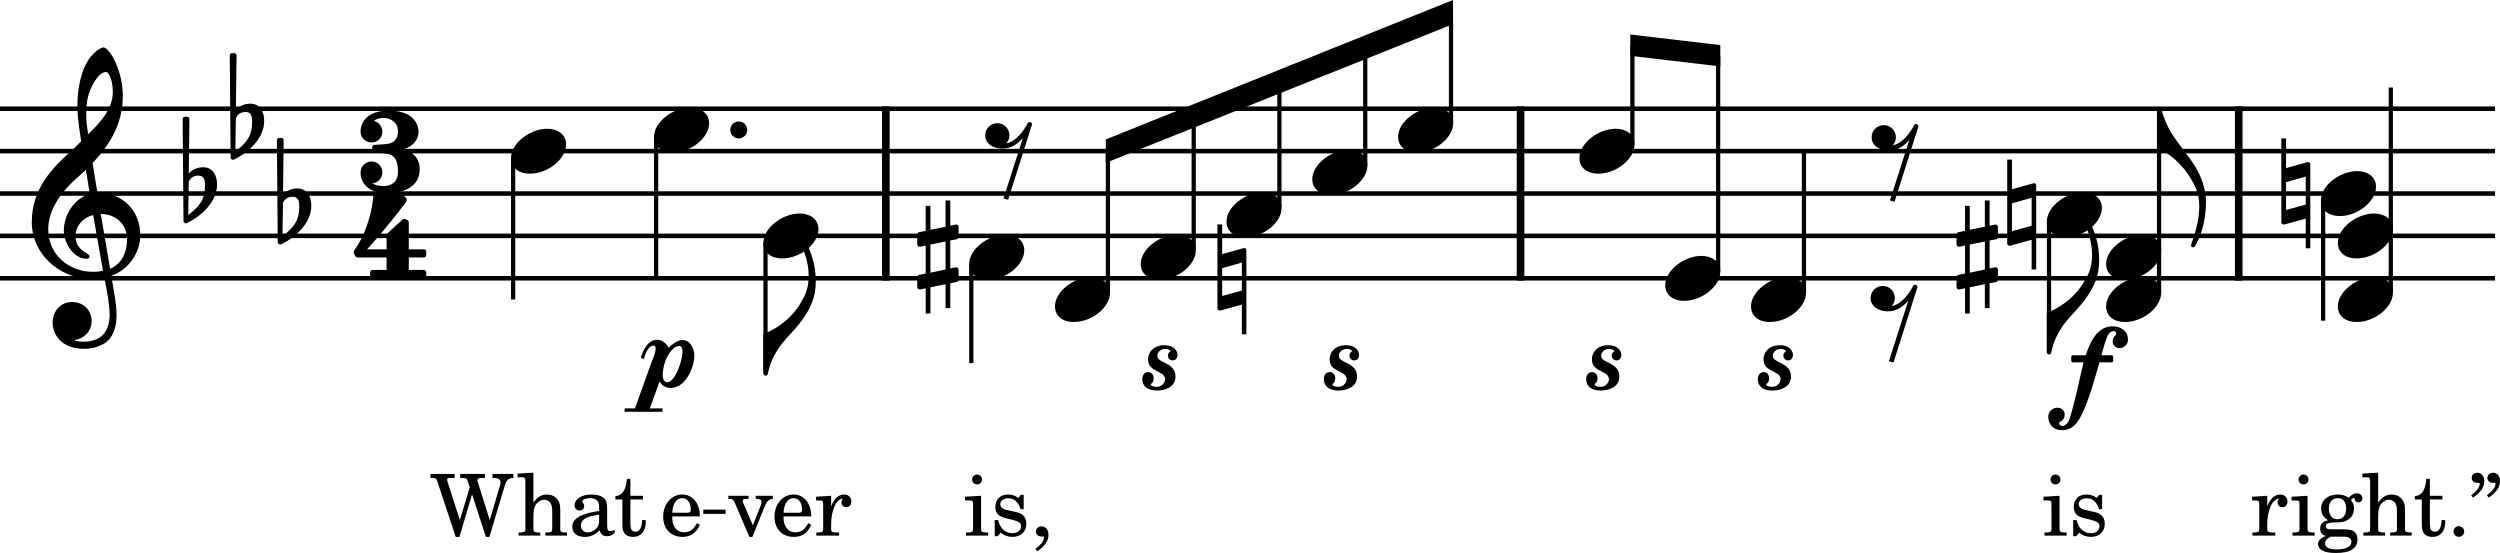
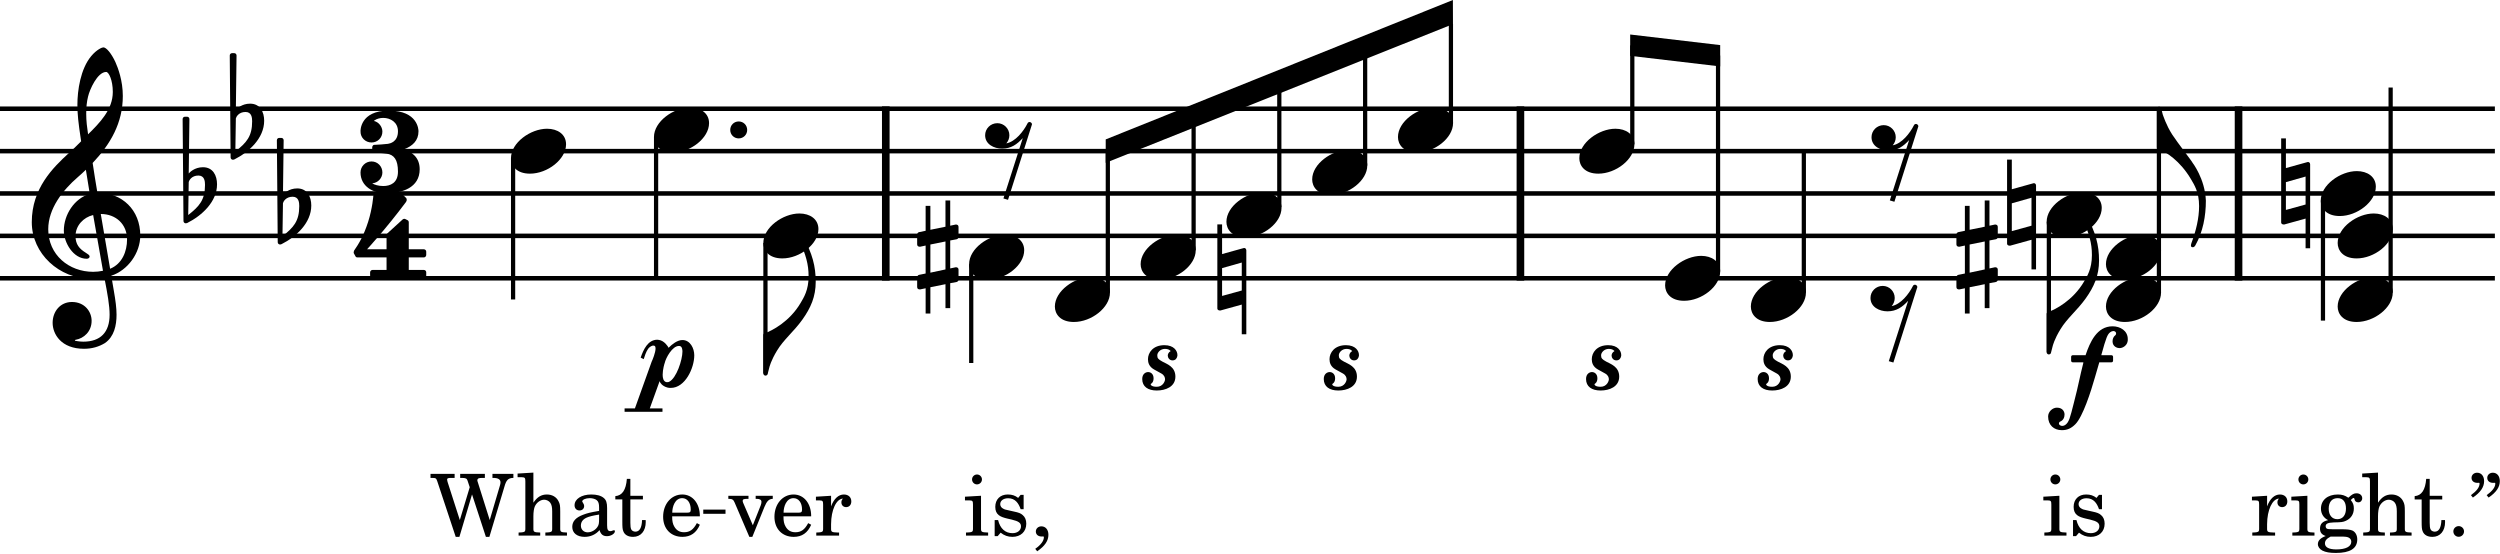
- <svg xmlns="http://www.w3.org/2000/svg" version="1.2" viewBox="0 0 1462.9 323.58">
+ <svg xmlns="http://www.w3.org/2000/svg" version="1.2" viewBox="0 0 1463 324">
  <g fill="none" stroke="#000" stroke-linejoin="bevel">
    <g stroke-width="2.65">
      <path class="StaffLines" d="m3.7906e-4 63.634h1460" />
      <path class="StaffLines" d="m3.7906e-4 88.434h1460" />
      <path class="StaffLines" d="m3.7906e-4 113.23h1460" />
      <path class="StaffLines" d="m3.7906e-4 138.03h1460" />
      <path class="StaffLines" d="m3.7906e-4 162.83h1460" />
    </g>
    <g stroke-width="4.46">
      <path class="BarLine" d="m889.75 62.27v101.93" />
      <path class="BarLine" d="m1310 62.27v101.93" />
      <path class="BarLine" d="m518.36 62.27v101.93" />
    </g>
  </g>
  <g stroke-width=".992">
    <path class="Accidental" d="m1168 140.02c0.605-0.093 1.101-0.791 1.101-1.395v-5.843c0-0.992-0.698-1.395-1.597-1.395l-3.271 0.697v-14.787h-2.775v15.376l-8.835 1.798v-13.996h-2.775v14.585l-3.875 0.791c-0.589 0.108-1.085 0.79-1.085 1.395v5.75c0 1.085 0.79 1.395 1.69 1.395l3.271-0.698v16.368l-3.875 0.79c-0.589 0.093-1.085 0.791-1.085 1.395v5.75c0 1.085 0.79 1.38 1.69 1.38l3.271-0.682v14.771h2.775v-15.376l8.835-1.782v13.997h2.775v-14.585l3.767-0.698c0.605-0.108 1.101-0.79 1.101-1.395v-5.843c0-0.992-0.698-1.395-1.597-1.395l-3.271 0.698v-16.368l3.767-0.698m-15.376 3.069 8.835-1.782v16.368l-8.835 1.891v-16.477" />
    <path class="Accidental" d="m728.85 145.41c-0.186-0.201-0.496-0.295-0.884-0.295l-0.201 0.093h-0.093l-12.509 3.472v-17.36h-2.775v49.104c0 1.085 0.899 1.286 1.782 1.286l12.509-3.472v17.36h2.666v-49.104c0-0.388-0.186-0.884-0.496-1.085m-13.687 27.776v-16.275l11.517-3.271v16.368l-11.517 3.178" />
    <path class="Accidental" d="m1191 107.48c-0.186-0.201-0.496-0.295-0.884-0.295l-0.202 0.093h-0.093l-12.509 3.472v-17.36h-2.775v49.104c0 1.085 0.899 1.286 1.782 1.286l12.509-3.472v17.36h2.666v-49.104c0-0.388-0.186-0.884-0.496-1.085m-13.687 27.776v-16.275l11.517-3.271v16.368l-11.517 3.178" />
    <path class="Accidental" d="m559.83 140.02c0.605-0.093 1.101-0.791 1.101-1.395v-5.843c0-0.992-0.698-1.395-1.597-1.395l-3.271 0.697v-14.787h-2.775v15.376l-8.835 1.798v-13.996h-2.775v14.585l-3.875 0.791c-0.589 0.108-1.085 0.79-1.085 1.395v5.75c0 1.085 0.79 1.395 1.69 1.395l3.271-0.698v16.368l-3.875 0.79c-0.589 0.093-1.085 0.791-1.085 1.395v5.75c0 1.085 0.79 1.38 1.69 1.38l3.271-0.682v14.771h2.775v-15.376l8.835-1.782v13.997h2.775v-14.585l3.767-0.698c0.605-0.108 1.101-0.79 1.101-1.395v-5.843c0-0.992-0.698-1.395-1.597-1.395l-3.271 0.698v-16.368l3.767-0.698m-15.376 3.069 8.835-1.782v16.368l-8.835 1.891v-16.477" />
    <path class="Accidental" d="m1351.4 95.083c-0.186-0.201-0.496-0.295-0.884-0.295l-0.202 0.093h-0.093l-12.509 3.472v-17.36h-2.775v49.104c0 1.085 0.899 1.286 1.782 1.286l12.509-3.472v17.36h2.666v-49.104c0-0.388-0.186-0.884-0.496-1.085m-13.687 27.776v-16.275l11.517-3.271v16.368l-11.517 3.178" />
  </g>
  <g fill="none" stroke="#000" stroke-linejoin="bevel" stroke-width="2.48">
    <path class="Stem" d="m1055.6 171.27v-82.832" />
    <path class="Stem" d="m300.26 92.6v82.634" />
    <path class="Stem" d="m849.08 72.066v-58.033" />
    <path class="Stem" d="m955.22 84.466v-57.887" />
    <path class="Stem" d="m798.88 96.866v-67.964" />
    <path class="Stem" d="m698.5 146.47v-82.249" />
    <path class="Stem" d="m1005.4 158.87v-126.38" />
    <path class="Stem" d="m648.3 171.27v-83.416" />
    <path class="Stem" d="m383.94 80.2v82.634" />
    <path class="Stem" d="m1263.4 171.27v-107.43" />
    <path class="Stem" d="m1399 171.27v-120.03" />
    <path class="Stem" d="m447.94 142.2v76.335" />
    <path class="Stem" d="m568.36 154.6v57.834" />
    <path class="Stem" d="m1359.4 117.4v70.234" />
    <path class="Stem" d="m1199 129.8v76.335" />
  </g>
  <g stroke-width=".992">
    <path class="Hook" d="m1262.2 86.155c0 0.295 0.093 0.884 0.79 1.085 4.263 1.395 12.803 6.758 19.251 17.763 1.782 3.069 4.666 7.347 4.666 15.578 0 7.146-1.798 14.477-4.464 21.622-0.202 0.605-0.31 1.101-0.31 1.488 0 0.698 0.403 0.992 1.1 0.992 0.589 0 1.085-0.387 1.488-1.085 4.464-7.936 6.154-17.174 6.154-26.195-0.496-12.803-7.843-22.227-7.843-22.227 0.294 0-9.13-12.199-11.811-16.368-3.658-5.657-5.348-11.3-5.549-11.703-0.093-0.294-0.992-3.875-0.992-3.875-0.093-0.388-0.589-0.791-1.194-0.791-0.698 0-1.286 0.605-1.286 1.286v22.428" />
    <path class="Hook" d="m446.7 218.54c0 0.682 0.589 1.286 1.286 1.286 0.496 0 1.101-0.403 1.194-0.791 0-0.108 0.899-3.58 0.992-3.875 0.093-0.403 0.992-4.17 4.557-10.013 3.875-6.448 9.827-11.113 14.787-18.058 4.96-6.944 7.843-13.501 7.843-22.227 0-9.021-1.984-16.57-7.347-26.195-0.295-0.697-0.899-1.085-1.488-1.085-0.201 0-0.403 0-0.496 0.093-0.496 0.201-0.697 0.605-0.697 1.194 0 0.295 0.109 0.698 0.295 1.194 3.968 9.222 5.564 14.477 5.564 21.622 0 8.23-2.883 12.509-4.665 15.578-6.448 11.005-16.864 16.368-21.034 17.763-0.698 0.201-0.79 0.791-0.79 1.085v22.428" />
    <path class="Hook" d="m1197.7 206.14c0 0.682 0.589 1.286 1.286 1.286 0.496 0 1.101-0.403 1.194-0.791 0-0.108 0.899-3.58 0.992-3.875 0.093-0.403 0.992-4.17 4.557-10.013 3.875-6.448 9.827-11.113 14.787-18.058 4.96-6.944 7.843-13.501 7.843-22.227 0-9.021-1.984-16.57-7.347-26.195-0.294-0.697-0.899-1.085-1.488-1.085-0.202 0-0.403 0-0.496 0.093-0.496 0.201-0.698 0.605-0.698 1.194 0 0.295 0.109 0.698 0.295 1.194 3.968 9.222 5.564 14.477 5.564 21.622 0 8.23-2.883 12.509-4.665 15.578-6.448 11.005-16.864 16.368-21.034 17.763-0.698 0.201-0.79 0.791-0.79 1.085v22.428" />
    <path class="Note" d="m1024.6 179.4c0 4.263 3.069 9.021 11.114 9.021 10.308 0 21.126-8.432 21.126-17.159 0-5.859-4.96-9.13-11.114-9.13-9.625 0-21.126 8.137-21.126 17.267" />
    <path class="Note" d="m1232.4 179.4c0 4.263 3.069 9.021 11.114 9.021 10.308 0 21.126-8.432 21.126-17.159 0-5.859-4.96-9.13-11.114-9.13-9.625 0-21.126 8.137-21.126 17.267" />
    <path class="Note" d="m974.42 167c0 4.263 3.069 9.021 11.113 9.021 10.308 0 21.127-8.432 21.127-17.159 0-5.859-4.96-9.13-11.113-9.13-9.626 0-21.127 8.137-21.127 17.267" />
    <path class="Note" d="m1232.4 154.6c0 4.263 3.069 9.021 11.114 9.021 10.308 0 21.126-8.432 21.126-17.159 0-5.859-4.96-9.13-11.114-9.13-9.625 0-21.126 8.137-21.126 17.267" />
    <path class="Note" d="m924.22 92.603c0 4.263 3.069 9.021 11.113 9.021 10.308 0 21.127-8.432 21.127-17.159 0-5.859-4.96-9.13-11.113-9.13-9.626 0-21.127 8.137-21.127 17.267" />
    <path class="Note" d="m299.02 92.603c0 4.263 3.069 9.021 11.113 9.021 10.308 0 21.127-8.432 21.127-17.159 0-5.859-4.96-9.13-11.113-9.13-9.626 0-21.127 8.137-21.127 17.267" />
    <path class="Note" d="m818.09 80.203c0 4.263 3.069 9.021 11.113 9.021 10.308 0 21.127-8.432 21.127-17.159 0-5.859-4.96-9.13-11.113-9.13-9.626 0-21.127 8.137-21.127 17.267" />
    <path class="Note" d="m767.89 105c0 4.263 3.069 9.021 11.113 9.021 10.308 0 21.127-8.432 21.127-17.159 0-5.859-4.96-9.13-11.113-9.13-9.626 0-21.127 8.137-21.127 17.267" />
    <path class="Note" d="m717.7 129.8c0 4.263 3.069 9.021 11.113 9.021 10.308 0 21.127-8.432 21.127-17.159 0-5.859-4.96-9.13-11.113-9.13-9.626 0-21.127 8.137-21.127 17.267" />
    <path class="Note" d="m667.5 154.6c0 4.263 3.069 9.021 11.113 9.021 10.308 0 21.127-8.432 21.127-17.159 0-5.859-4.96-9.13-11.113-9.13-9.626 0-21.127 8.137-21.127 17.267" />
    <path class="Note" d="m617.31 179.4c0 4.263 3.069 9.021 11.113 9.021 10.308 0 21.127-8.432 21.127-17.159 0-5.859-4.96-9.13-11.113-9.13-9.626 0-21.127 8.137-21.127 17.267" />
    <path class="Note" d="m382.7 80.203c0 4.263 3.069 9.021 11.113 9.021 10.308 0 21.127-8.432 21.127-17.159 0-5.859-4.96-9.13-11.113-9.13-9.626 0-21.127 8.137-21.127 17.267" />
    <path class="Note" d="m1368 142.2c0 4.263 3.069 9.021 11.114 9.021 10.308 0 21.126-8.432 21.126-17.159 0-5.859-4.96-9.13-11.114-9.13-9.625 0-21.126 8.137-21.126 17.267" />
    <path class="Note" d="m1368 179.4c0 4.263 3.069 9.021 11.114 9.021 10.308 0 21.126-8.432 21.126-17.159 0-5.859-4.96-9.13-11.114-9.13-9.625 0-21.126 8.137-21.126 17.267" />
    <path class="Note" d="m446.7 142.2c0 4.263 3.069 9.021 11.113 9.021 10.308 0 21.127-8.432 21.127-17.159 0-5.859-4.96-9.13-11.113-9.13-9.626 0-21.127 8.137-21.127 17.267" />
    <path class="Note" d="m1358.1 117.4c0 4.263 3.069 9.021 11.114 9.021 10.308 0 21.126-8.432 21.126-17.159 0-5.859-4.96-9.13-11.114-9.13-9.625 0-21.126 8.137-21.126 17.267" />
    <path class="Note" d="m1197.7 129.8c0 4.263 3.069 9.021 11.114 9.021 10.308 0 21.126-8.432 21.126-17.159 0-5.859-4.96-9.13-11.114-9.13-9.625 0-21.126 8.137-21.126 17.267" />
    <path class="Note" d="m567.12 154.6c0 4.263 3.069 9.021 11.113 9.021 10.308 0 21.127-8.432 21.127-17.159 0-5.859-4.96-9.13-11.113-9.13-9.626 0-21.127 8.137-21.127 17.267" />
    <path class="Clef" d="m30.799 188.92c0 6.556 4.96 15.19 18.352 15.19 4.665 0 8.742-1.194 12.307-3.379 5.363-3.766 6.742-10.323 6.742-16.569 0-3.86-0.589-8.323-1.581-13.981-0.295-1.984-0.899-4.96-1.488-8.835 9.718-3.178 16.957-13.299 16.957-23.514 0-14.973-10.617-25.095-25.095-25.095-0.992-5.952-1.984-11.811-2.774-17.36 10.416-11.021 17.654-23.421 17.654-39.184 0-9.037-2.774-16.368-4.371-19.948-2.372-5.053-5.255-8.525-7.037-8.525-0.697 0-3.766 1.193-7.037 5.053-6.355 7.548-8.137 20.243-8.137 28.566 0 5.363 0.496 10.23 2.186 21.343-0.109 0.093-5.27 5.348-7.347 7.037-9.036 8.339-21.529 20.429-21.529 40.285 0 18.538 16.167 33.124 34.627 33.124 2.868 0 5.549-0.295 7.827-0.697 1.891 9.532 3.084 16.476 3.084 21.731 0 10.323-5.363 15.779-15.376 15.779-2.387 0-4.464-0.496-4.666-0.496-0.093-0.109-0.294-0.202-0.294-0.295 0-0.201 0.201-0.31 0.496-0.31 4.665-0.791 9.316-4.758 9.316-11.098 0-5.363-4.061-11.021-11.501-11.021-6.944 0-11.315 5.657-11.315 12.199m20.739-132.43c0.899-3.968 5.456-14.384 10.618-14.384 1.488 0 3.86 4.758 3.86 11.702 0 10.323-7.626 18.058-14.477 24.8-0.589-3.968-1.085-7.827-1.085-11.997 0-3.674 0.295-7.053 1.085-10.121m8.726 101.97c-1.984 0.403-3.86 0.604-5.75 0.604-14.182 0-26.288-9.92-26.288-24.908 0-12.09 8.525-22.909 17.267-30.458 1.674-1.488 3.271-2.868 4.758-4.356 0.883 5.348 1.581 10.013 2.278 14.089-9.036 2.682-15.174 12.199-15.174 21.53 0 6.944 5.456 16.461 13.392 16.461 0.79 0 1.69-0.403 1.69-1.286 0-0.899-0.992-1.395-2.186-2.186-3.875-2.387-6.061-4.96-6.061-9.827 0-6.045 4.572-10.912 10.323-12.292l5.75 32.628m14.089-18.352c0 7.053-2.883 14.291-9.92 17.174-2.077-11.904-4.758-27.683-5.456-32.054 8.928 0 15.376 6.061 15.376 14.88" />
    <path class="KeySig" d="m118.78 97.858c-4.96 0-7.843 3.069-8.339 3.674l0.403-31.853c0-0.79-0.589-1.379-1.395-1.379h-1.178c-0.806 0-1.395 0.589-1.395 1.379l0.496 59.629c0 0.791 0.589 1.38 1.395 1.38 0.186 0 0.589-0.093 0.791-0.186 8.525-4.278 17.453-12.4 17.453-22.63 0-5.146-2.372-10.013-8.23-10.013m-8.633 27.978 0.294-19.344c0.202-0.899 1.69-3.767 5.657-3.767 3.581 0 3.875 3.364 3.875 5.456 0 8.819-3.271 12.493-9.827 17.654" />
    <path class="KeySig" d="m146.36 60.658c-4.96 0-7.843 3.069-8.339 3.674l0.403-31.853c0-0.79-0.589-1.379-1.395-1.379h-1.178c-0.806 0-1.395 0.589-1.395 1.379l0.496 59.629c0 0.791 0.589 1.38 1.395 1.38 0.186 0 0.589-0.093 0.791-0.186 8.525-4.278 17.453-12.4 17.453-22.63 0-5.146-2.372-10.013-8.23-10.013m-8.633 27.978 0.294-19.344c0.202-0.899 1.69-3.767 5.657-3.767 3.581 0 3.875 3.364 3.875 5.456 0 8.819-3.271 12.493-9.827 17.654" />
    <path class="KeySig" d="m173.93 110.26c-4.96 0-7.843 3.069-8.339 3.674l0.403-31.853c0-0.79-0.589-1.379-1.395-1.379h-1.178c-0.806 0-1.395 0.589-1.395 1.379l0.496 59.629c0 0.791 0.589 1.38 1.395 1.38 0.186 0 0.589-0.093 0.791-0.186 8.525-4.278 17.453-12.4 17.453-22.63 0-5.146-2.372-10.013-8.23-10.013m-8.633 27.978 0.294-19.344c0.202-0.899 1.69-3.767 5.657-3.767 3.581 0 3.875 3.364 3.875 5.456 0 8.819-3.271 12.493-9.827 17.654" />
    <path class="TimeSig" d="m236.47 87.349c4.96-1.891 8.432-5.069 8.432-10.524 0-0.884-0.294-12.106-17.36-12.106-17.065 0-16.569 12.106-16.569 12.106h0.093l-0.093 0.201c0 3.565 2.883 6.355 6.448 6.355 3.565 0 6.355-2.79 6.355-6.355 0-2.883-2.186-5.657-4.96-6.247 0.093-0.109 0.186-0.201 0.294-0.295 1.38-0.992 3.271-1.488 5.162-1.488 4.154 0 8.618 2.48 8.618 7.828 0 6.247-4.65 7.146-5.844 7.347-1.194 0.202-6.742 0.589-7.936 0.589-1.194 0-1.286 1.395-1.286 1.395v1.984s0.186 1.085 1.286 1.194c1.69 0.093 3.968 0.093 7.146 0.589 4.356 0.589 6.634 3.565 6.634 10.509 0 6.649-4.464 8.432-8.618 8.432-2.79 0-5.363-0.791-6.448-1.581 3.271-0.201 5.952-3.069 5.952-6.355 0-3.565-2.79-6.448-6.355-6.448-3.565 0-6.448 2.883-6.448 6.448 0 8.137 7.44 12.214 14.787 12.214 9.517 0 19.84-3.286 19.84-14.09 0-7.239-4.96-10.323-9.331-11.702h0.201" />
    <path class="TimeSig" d="m226.21 150.64v7.332h-8.23c-0.697 0-1.395 0.604-1.395 1.395v1.891c0 0.79 0.697 1.379 1.395 1.379h30.055c0.806 0 1.395-0.589 1.395-1.379v-1.891c0-0.791-0.589-1.395-1.395-1.395h-8.819v-7.332h8.819c0.806 0 1.395-0.697 1.395-1.488v-1.891c0-0.698-0.589-1.379-1.395-1.379h-8.819v-15.779c0-0.589-0.295-1.085-0.791-1.286l-1.194-0.605c-0.202-0.093-0.496-0.186-0.698-0.186-0.294 0.093-0.697 0.186-0.899 0.388l-9.021 8.23c-0.294 0.31-0.403 0.698-0.403 1.101v8.137h-11.408s11.021-11.904 22.723-27.59c0.403-0.496 0.496-0.992 0.496-1.379 0-0.496-0.201-0.899-0.294-0.992l-2.186-2.186c-0.201-0.201-0.589-0.403-0.992-0.403h-14.678c-0.806 0-1.302 0.605-1.395 1.194 0 0-0.496 7.347-3.069 15.376-2.588 8.044-5.564 13.005-8.137 16.663 0 0-0.294 0.496-0.294 1.101 0 0.202 0 0.388 0.093 0.589 0.403 0.697 0.992 1.782 0.992 1.782s0.202 0.604 1.085 0.604h17.066" />
    <path class="Rest" d="m1121.7 72.641c-0.093 0-0.294-0.109-0.403-0.109-0.589 0-1.085 0.31-1.286 0.806-2.279 4.557-7.037 10.711-12.4 11.703 1.085-1.286 1.782-2.883 1.782-4.759 0-3.875-3.178-7.052-7.037-7.052-3.968 0-7.146 3.178-7.146 7.052 0 5.348 5.255 7.828 9.92 7.828 5.255 0 8.726-2.48 12.105-6.154l-11.315 35.325 2.682 0.791 13.888-43.741c0.108-0.108 0.108-0.31 0.108-0.496 0-0.496-0.31-0.899-0.899-1.194" />
    <path class="Rest" d="m1121.1 166.72c-0.093 0-0.294-0.109-0.403-0.109-0.589 0-1.085 0.31-1.287 0.806-2.279 4.557-7.037 10.711-12.4 11.703 1.085-1.286 1.782-2.883 1.782-4.759 0-3.875-3.177-7.052-7.037-7.052-3.968 0-7.146 3.178-7.146 7.052 0 5.348 5.255 7.828 9.92 7.828 5.255 0 8.726-2.48 12.106-6.154l-11.315 35.325 2.682 0.791 13.888-43.741c0.109-0.108 0.109-0.31 0.109-0.496 0-0.496-0.31-0.899-0.899-1.194" />
    <path class="Rest" d="m602.99 71.501c-0.093 0-0.294-0.109-0.403-0.109-0.589 0-1.085 0.31-1.286 0.806-2.279 4.557-7.037 10.711-12.4 11.703 1.085-1.286 1.782-2.883 1.782-4.759 0-3.875-3.178-7.052-7.037-7.052-3.968 0-7.146 3.178-7.146 7.052 0 5.348 5.255 7.828 9.92 7.828 5.255 0 8.726-2.48 12.105-6.154l-11.315 35.325 2.682 0.791 13.888-43.741c0.109-0.108 0.109-0.31 0.109-0.496 0-0.496-0.31-0.899-0.899-1.194" />
  </g>
  <path class="Dynamic" d="m944.78 205.45c-1.38 0.796-1.68 1.984-1.68 2.671 0 1.094 0.89 2.782 2.77 2.782 1.89 0 2.58-1.391 2.78-2.375 0.09-0.203 0.09-0.5 0.09-0.797 0-2.281-1.89-5.735-7.62-5.735-6.63 0-9.61 4.344-9.61 8.219 0 2.078 0.7 4.344 3.47 5.938 1.19 0.687 2.78 1.484 4.45 2.468 1.69 0.985 2.08 2.375 2.08 3.375 0 0.985-1.19 4.344-4.84 4.344-2.88 0-3.57-0.984-3.57-1.484 0-0.094 0-0.188 0.1-0.188 0.29-0.203 1.59-0.89 1.59-3.281 0-2.562-1.69-3.656-3.17-3.656s-3.47 1.094-3.47 4.062c0 4.453 3.36 6.735 8.52 6.735 5.14 0 10.89-2.188 10.89-8.125 0-5.938-5.16-7.422-7.63-8.813-2.47-1.375-2.97-1.969-2.97-3.656 0-1.688 1.88-3.766 4.46-3.766 2.57 0 3.36 1.282 3.36 1.282" />
  <path class="Dynamic" d="m791.3 205.45c-1.38 0.796-1.68 1.984-1.68 2.671 0 1.094 0.89 2.782 2.77 2.782 1.89 0 2.58-1.391 2.78-2.375 0.09-0.203 0.09-0.5 0.09-0.797 0-2.281-1.89-5.735-7.62-5.735-6.63 0-9.61 4.344-9.61 8.219 0 2.078 0.7 4.344 3.47 5.938 1.19 0.687 2.78 1.484 4.45 2.468 1.69 0.985 2.08 2.375 2.08 3.375 0 0.985-1.19 4.344-4.84 4.344-2.88 0-3.57-0.984-3.57-1.484 0-0.094 0-0.188 0.1-0.188 0.29-0.203 1.59-0.89 1.59-3.281 0-2.562-1.69-3.656-3.17-3.656s-3.47 1.094-3.47 4.062c0 4.453 3.36 6.735 8.52 6.735 5.14 0 10.89-2.188 10.89-8.125 0-5.938-5.16-7.422-7.63-8.813-2.47-1.375-2.97-1.969-2.97-3.656 0-1.688 1.88-3.766 4.46-3.766 2.57 0 3.36 1.282 3.36 1.282" />
  <path class="Dynamic" d="m685.06 205.45c-1.38 0.796-1.68 1.984-1.68 2.671 0 1.094 0.89 2.782 2.77 2.782 1.89 0 2.58-1.391 2.78-2.375 0.09-0.203 0.09-0.5 0.09-0.797 0-2.281-1.89-5.735-7.62-5.735-6.63 0-9.61 4.344-9.61 8.219 0 2.078 0.7 4.344 3.47 5.938 1.19 0.687 2.78 1.484 4.45 2.468 1.69 0.985 2.08 2.375 2.08 3.375 0 0.985-1.19 4.344-4.84 4.344-2.88 0-3.57-0.984-3.57-1.484 0-0.094 0-0.188 0.1-0.188 0.29-0.203 1.59-0.89 1.59-3.281 0-2.562-1.69-3.656-3.17-3.656s-3.47 1.094-3.47 4.062c0 4.453 3.36 6.735 8.52 6.735 5.14 0 10.89-2.188 10.89-8.125 0-5.938-5.16-7.422-7.63-8.813-2.47-1.375-2.97-1.969-2.97-3.656 0-1.688 1.88-3.766 4.46-3.766 2.57 0 3.36 1.282 3.36 1.282" />
  <path class="Dynamic" d="m1203.7 238.56c-2.68 0-5.14 2.484-5.14 5.156 0 5.141 3.46 8.016 8.01 8.016 3.17 0 5.45-1 7.92-3.469 4.36-4.359 9.11-19.109 11.49-27.516 0.89-3.171 1.78-6.234 2.47-8.515v-0.203h7.14c0.59 0 0.98-0.391 0.98-0.985v-2.187c0-0.594-0.39-0.985-0.98-0.985h-5.85v-0.296c2.77-10.094 3.57-11.875 5.05-13.063 0.8-0.594 1.48-0.797 1.98-0.797 0.19 0 0.4 0.094 0.49 0.094 0.59 0.109 1.09 0.703 1.09 1.297 0 0.484-0.2 0.984-0.59 1.187-0.99 0.782-1.49 2.078-1.49 3.453 0 0.5 0.1 0.891 0.21 1.391 0.29 0.891 1.08 1.781 2.08 2.188 0.39 0.187 1.07 0.39 1.78 0.39 2.08 0 4.15-1.578 4.65-3.562 0.19-0.5 0.19-1.094 0.19-1.688 0-4.953-4.45-7.515-8.91-7.515-9.2 0-13.26 9.39-15.73 16.718v0.203h-7.53c-0.59 0-0.99 0.391-0.99 0.985v2.187c0 0.594 0.4 0.985 0.99 0.985h6.14v0.39c-1 3.969-1.78 7.328-2.48 10.594-0.79 3.672-1.68 7.438-2.86 11.984l-0.3 1.188c-2.08 8.125-2.67 10.984-5.05 12.578-0.5 0.297-1.09 0.484-1.69 0.484-0.5 0-1-0.187-1.39-0.484s-0.5-0.594-0.5-1.094c0.11-0.39 0.3-0.797 0.8-0.984 1.89-0.797 2.49-2.578 2.49-4.156 0-1.391-0.9-3.969-4.47-3.969" />
  <path class="Dynamic" d="m1045.2 205.45c-1.37 0.796-1.67 1.984-1.67 2.671 0 1.094 0.89 2.782 2.77 2.782 1.89 0 2.58-1.391 2.78-2.375 0.09-0.203 0.09-0.5 0.09-0.797 0-2.281-1.89-5.735-7.62-5.735-6.63 0-9.61 4.344-9.61 8.219 0 2.078 0.7 4.344 3.47 5.938 1.18 0.687 2.78 1.484 4.45 2.468 1.69 0.985 2.08 2.375 2.08 3.375 0 0.985-1.19 4.344-4.85 4.344-2.87 0-3.56-0.984-3.56-1.484 0-0.094 0-0.188 0.1-0.188 0.29-0.203 1.59-0.89 1.59-3.281 0-2.562-1.69-3.656-3.17-3.656-1.49 0-3.47 1.094-3.47 4.062 0 4.453 3.36 6.735 8.51 6.735s10.9-2.188 10.9-8.125c0-5.938-5.16-7.422-7.63-8.813-2.47-1.375-2.97-1.969-2.97-3.656 0-1.688 1.88-3.766 4.45-3.766 2.58 0 3.36 1.282 3.36 1.282" />
  <path class="Dynamic" d="m387.68 240.97v-1.984h-7.422l5.75-15.938 0.297 0.688s0.984 2.187 4.344 3.078c0.593 0.188 1.297 0.188 1.89 0.188 8.407 0 13.75-11.579 13.75-19.094 0-4.063-2.375-8.922-6.922-8.922-3.062 0-6.14 2.578-7.828 4.266l-0.297 0.296-0.187-0.406s-2.078-3.75-5.547-4.25h-0.297l-0.5-0.094c-5.64 0-8.219 5.938-9.797 10.485l1.782 0.89c0.39-1.281 1.39-4.453 2.578-6.031 0.593-0.89 1.781-1.687 2.672-1.89h0.39c0.297 0 0.594 0 0.797 0.203 0.391 0.297 0.5 0.797 0.5 1.484 0 2.375-1.781 6.734-2.281 7.719l-9.797 27.328h-6.047v1.984h22.172m2.781-17.328c-0.203 0-0.594 0-0.797-0.094-1.484-0.593-1.875-2.375-1.875-4.265 0-3.063 1.078-6.625 1.188-6.828 0.687-3.063 4.453-10 8.312-10 0.203 0 0.5 0 0.688 0.093 1.187 0.297 1.39 2.188 1.39 3.172 0 4.75-3.468 15.641-7.828 17.719-0.297 0.203-0.781 0.203-1.078 0.203" />
  <path class="Beam" d="m953.98 20.191 52.67 6.2v12.485l-52.67-6.2v-12.485" fill-rule="evenodd" />
  <path class="Beam" d="m647.06 81.581 203.17-81.581 0.053 14.104-203.22 81.182v-13.705" fill-rule="evenodd" />
  <path class="Lyrics" d="m440.56 307.38-5.703-13.204c-0.14-0.406-0.25-0.796-0.25-1.093 0-0.86 0.656-1.157 2.703-1.157h0.703v-1.796h-11.796v1.796h0.39c1.906 0 2.61 0.5 3.297 2.157l8.609 20.093h1.75l7.094-17.546c1.406-3.407 2.61-4.547 4.656-4.704h0.204v-1.796h-10v1.796h0.687c1.75 0 2.703 0.594 2.703 1.75 0 0.594-0.14 1.344-0.453 2.094l-4.594 11.61m34.141-5.204c0.047-7.5-4.203-12.796-10.297-12.796-6.406 0-11.203 5.546-11.203 13.046 0 7.047 4.547 11.75 11.297 11.75 4.797 0 8.156-2.343 10.203-7.093l-1.75-0.953c-2.047 3.843-4.156 5.343-7.5 5.343-2.547 0-4.406-1.047-5.703-3.297-0.891-1.5-1.297-3.25-1.25-6h16.203m-16.156-2.156c0-3.5 1.609-8.5 5.812-8.5 3 0 5 2.656 5 6.703 0 1.407-0.453 1.797-2.062 1.797h-8.75m27.797-9.89-8.86 0.546v2.157h2.047c1.906 0.047 2.156 0.343 2.156 2.5v14.297c-0.047 0.75-0.093 1.046-0.297 1.296-0.359 0.454-1.359 0.657-3.5 0.704h-0.203v1.796h13.344v-1.796h-0.891c-3.359-0.11-3.796-0.36-3.796-2.157v-2.703c0.046-8.39 3.046-14.797 6.937-15-0.687 0.813-0.891 1.313-0.891 2.25 0 1.61 1.141 2.75 2.75 2.75 1.844 0 3.047-1.344 3.047-3.344 0-2.453-1.703-4.046-4.343-4.046-3.157 0-5.86 2.5-7.5 6.953v-6.203" />
  <path class="Lyrics" d="m269.09 304.33-7.203-22.407c-0.156-0.5-0.25-1-0.25-1.25 0-0.75 0.547-1 2.157-1h2.25v-2.359h-14.11v2.359h0.953c2.157 0 2.407 0.204 3 1.954l10.797 32.546h2.156l7.391-24.843 8.109 24.843h2.047l8.797-29.359c1.063-3.844 2.203-5.047 5.063-5.141h0.187v-2.359h-12.25v2.359h0.406c2.907 0 4.297 0.844 4.297 2.594 0 0.5-0.093 1.203-0.297 1.75l-6 20.313-6.906-21.907c-0.344-1-0.344-1.046-0.344-1.406 0-0.453 0.297-0.89 0.75-1.094 0.547-0.203 0.907-0.25 2.844-0.25h0.813v-2.359h-14.453v2.359h1.14c2.156 0.047 2.75 0.344 3.156 1.547l1.297 3.907-5.797 19.203m43.047-27.766-9.25 0.563v2.14h2.407c1.89 0.047 2.14 0.36 2.14 2.5v27.906c-0.047 0.704-0.094 1-0.297 1.25-0.343 0.454-1.297 0.657-3.453 0.704h-0.203v1.796h12.656v-1.796h-0.203c-3.344-0.11-3.797-0.36-3.797-2.157v-7.39c0-2.453 0.344-4.703 0.907-5.86 1.093-2.25 3.296-3.797 5.437-3.797 1.313 0 2.813 0.75 3.5 1.75 0.813 1.094 1.156 2.594 1.156 5.047v10.453c-0.047 0.704-0.093 1-0.297 1.25-0.359 0.454-1.359 0.657-3.5 0.704h-0.203v1.796h12.657v-1.796h-0.204c-3.296-0.11-3.75-0.36-3.75-2.157v-10.047c0-3.593-0.156-4.5-1.046-6.203-1.25-2.453-3.75-3.843-6.75-3.843-3.25 0-5.657 1.453-7.907 4.796v-17.609m43.141 20.766c0-3.157-0.547-4.75-2-5.953-1.641-1.36-4.094-2-7.297-2-5.641 0-9.75 2.64-9.75 6.296 0 1.844 1.156 3.047 2.906 3.047 1.594 0 2.703-1.047 2.703-2.547 0-0.656-0.25-1.343-0.75-2.046-0.312-0.36-0.359-0.454-0.359-0.704 0-1 2-1.906 4.406-1.906 1.594 0 3.344 0.5 4.141 1.25 0.953 0.813 1.312 2 1.312 4.25v1.953c-5.203 0.907-6.859 1.297-9.312 2.25-4.344 1.61-6.391 3.907-6.391 7.11 0 3.593 2.797 5.843 7.25 5.843 3.453 0 6.547-1.406 8.703-3.953 0.797 2.547 2.047 3.547 4.391 3.547 2.25 0 4.609-1.437 4.609-2.89 0-0.36-0.203-0.61-0.5-0.61-0.203 0-0.406 0.063-0.75 0.203-0.703 0.297-1 0.36-1.406 0.36-1.406 0-1.906-0.907-1.906-3.453v-10.047m-4.688 6.093c0 3-0.156 3.704-1 5-1.25 1.844-3.5 3.094-5.703 3.094-2.297 0-3.953-1.64-3.953-3.89 0-2.11 1.047-3.61 3.25-4.657 1.547-0.703 3.5-1.203 7.406-1.843v2.296m18.297-13.296v-9.907h-2.047c-0.5 6.5-2.703 9.797-6.75 10.11v1.937h4.094v12.75c0 3.5 0.094 4.75 0.594 5.906 0.812 2.094 2.812 3.25 5.703 3.25 4.5 0 7.406-3.406 7.406-8.703 0-0.297 0-0.64-0.047-1.14h-2.109c-0.141 4.5-1.453 6.797-3.891 6.797-1.156 0-2.156-0.61-2.5-1.454-0.312-0.703-0.453-1.953-0.453-3.75v-13.656h7.344v-2.14h-7.344" />
  <path class="Lyrics" d="m409.56 302.17c0.047-7.5-4.203-12.796-10.297-12.796-6.406 0-11.203 5.546-11.203 13.046 0 7.047 4.547 11.75 11.297 11.75 4.797 0 8.156-2.343 10.203-7.093l-1.75-0.953c-2.047 3.843-4.156 5.343-7.5 5.343-2.547 0-4.406-1.047-5.703-3.297-0.89-1.5-1.297-3.25-1.25-6h16.203m-16.156-2.156c0-3.5 1.609-8.5 5.813-8.5 3 0 5 2.656 5 6.703 0 1.407-0.454 1.797-2.063 1.797h-8.75" />
  <path class="Lyrics" d="m1326.7 290.13-8.86 0.546v2.157h2.05c1.9 0.047 2.15 0.343 2.15 2.5v14.297c-0.04 0.75-0.09 1.046-0.29 1.296-0.36 0.454-1.36 0.657-3.5 0.704h-0.21v1.796h13.35v-1.796h-0.89c-3.36-0.11-3.8-0.36-3.8-2.157v-2.703c0.05-8.39 3.05-14.797 6.94-15-0.69 0.813-0.89 1.313-0.89 2.25 0 1.61 1.14 2.75 2.75 2.75 1.84 0 3.04-1.344 3.04-3.344 0-2.453-1.7-4.046-4.34-4.046-3.16 0-5.86 2.5-7.5 6.953v-6.203m21.23-12.454c-1.6 0-2.9 1.297-2.9 2.891 0 1.609 1.3 2.906 2.86 2.906 1.64 0 2.94-1.297 2.94-2.906 0-1.594-1.3-2.891-2.9-2.891m2.35 12.454-9.39 0.546v2.157h2.54c1.9 0.047 2.15 0.343 2.15 2.5v14.297c-0.05 0.75-0.1 1.046-0.3 1.296-0.35 0.454-1.3 0.657-3.45 0.704h-0.35v1.796h12.95v-1.796h-0.35c-3.35-0.11-3.8-0.36-3.8-2.157v-19.343m14.78 19.593c-2.75-0.047-2.89-0.093-3.5-0.453-0.34-0.187-0.59-0.75-0.59-1.297 0-1.5 1.34-2.14 4.7-2.25 4.69-0.093 5.44-0.203 7.14-0.953 3-1.344 4.66-3.937 4.66-7.25 0-2-0.46-3.25-1.8-4.89 0.84-0.907 1.3-1.204 1.69-1.204 0.25 0 0.4 0.157 0.5 0.704 0.2 1.203 1 1.843 2.25 1.843 1.31 0 2.26-1.047 2.26-2.39 0-1.703-1.36-2.907-3.31-2.907-1.59 0-2.5 0.5-4.8 2.594-2.09-1.39-3.7-1.89-6.2-1.89-5.95 0-9.84 3.296-9.84 8.296 0 2.954 1.59 5.454 4.2 6.704-3.36 0.75-4.75 2.25-4.75 5 0 2.203 1 3.5 3.34 4.296-3.09 1.157-4.59 2.704-4.59 4.75 0 1.5 1 2.907 2.59 3.75 1.96 1 4.35 1.407 7.96 1.407 8.34 0 12.5-2.657 12.5-7.907 0-2.5-1.16-4.5-2.96-5.25-1.34-0.5-2.95-0.703-6.34-0.703h-5.11m2.95-18.203c3.1 0 4.85 2.156 4.85 6.063 0 3.89-1.89 6.25-5.05 6.25-3.09 0-5.05-2.36-5.05-6.11 0-3.953 1.91-6.203 5.25-6.203m-0.45 22.5c4.16 0 4.45 0 5.16 0.11 2.04 0.203 3.25 1.296 3.25 2.89 0 2.86-3.25 4.5-8.8 4.5-4.25 0-6.61-1.25-6.61-3.5 0-1.64 0.91-2.75 3.3-4h3.7m24.05-37.453-9.25 0.563v2.14h2.4c1.89 0.047 2.14 0.36 2.14 2.5v27.906c-0.04 0.704-0.09 1-0.29 1.25-0.35 0.454-1.3 0.657-3.46 0.704h-0.2v1.796h12.66v-1.796h-0.21c-3.34-0.11-3.79-0.36-3.79-2.157v-7.39c0-2.453 0.34-4.703 0.9-5.86 1.1-2.25 3.3-3.797 5.44-3.797 1.31 0 2.81 0.75 3.5 1.75 0.81 1.094 1.16 2.594 1.16 5.047v10.453c-0.05 0.704-0.1 1-0.3 1.25-0.36 0.454-1.36 0.657-3.5 0.704h-0.2v1.796h12.65v-1.796h-0.2c-3.3-0.11-3.75-0.36-3.75-2.157v-10.047c0-3.593-0.16-4.5-1.05-6.203-1.25-2.453-3.75-3.843-6.75-3.843-3.25 0-5.65 1.453-7.9 4.796v-17.609m30.25 13.563v-9.907h-2.05c-0.5 6.5-2.7 9.797-6.75 10.11v1.937h4.09v12.75c0 3.5 0.1 4.75 0.6 5.906 0.81 2.094 2.81 3.25 5.7 3.25 4.5 0 7.41-3.406 7.41-8.703 0-0.297 0-0.64-0.05-1.14h-2.11c-0.14 4.5-1.45 6.797-3.89 6.797-1.16 0-2.16-0.61-2.5-1.454-0.31-0.703-0.45-1.953-0.45-3.75v-13.656h7.34v-2.14h-7.34m16.98 17.75c-1.75 0-3.14 1.39-3.14 3.093 0 1.75 1.39 3.157 3.09 3.157 1.75 0 3.16-1.407 3.16-3.157 0-1.703-1.41-3.093-3.11-3.093m8.3-16.704c4.45-3.046 6.56-6.109 6.56-9.609 0-3-1.66-4.937-4.11-4.937-1.84 0-3.25 1.296-3.25 3 0 1.796 1.36 2.937 3.45 2.937 0.25 0 0.6 0 0.75-0.047h0.16c0.25 0 0.34 0.156 0.34 0.453 0 2.094-1.65 4.344-5.04 6.797l1.14 1.406m9.2 0c4.45-3.046 6.55-6.109 6.55-9.609 0-3-1.64-4.937-4.1-4.937-1.84 0-3.25 1.296-3.25 3 0 1.796 1.35 2.937 3.46 2.937 0.25 0 0.59 0 0.75-0.047h0.14c0.25 0 0.36 0.156 0.36 0.453 0 2.094-1.66 4.344-5.05 6.797l1.14 1.406" />
  <path class="Lyrics" d="m571.75 277.67c-1.61 0-2.907 1.297-2.907 2.891 0 1.609 1.297 2.906 2.86 2.906 1.64 0 2.937-1.297 2.937-2.906 0-1.594-1.297-2.891-2.89-2.891m2.343 12.454-9.39 0.546v2.157h2.547c1.89 0.047 2.14 0.343 2.14 2.5v14.297c-0.047 0.75-0.094 1.046-0.297 1.296-0.343 0.454-1.297 0.657-3.453 0.704h-0.344v1.796h12.954v-1.796h-0.36c-3.344-0.11-3.797-0.36-3.797-2.157v-19.343m24.938-0.547h-1.75l-1.453 1.797c-1.797-1.407-3.594-2-6.094-2-4.406 0-7.297 2.843-7.297 7.25 0 4.703 3.047 5.89 7.047 6.843l2.641 0.61c3.953 0.937 5.359 1.937 5.359 3.937 0 2.36-2.047 4-4.953 4-4.25 0-7.25-2.687-8.453-7.687h-2v9.437h1.75l1.75-2.047c2.047 1.657 4.297 2.453 6.859 2.453 4.891 0 8.141-3.046 8.141-7.703 0-2.203-0.703-3.89-2.094-5.047-1.203-1.046-2.203-1.453-5.25-2.093l-2.5-0.563c-2.75-0.594-2.75-0.594-3.656-1.094-1.094-0.5-1.75-1.546-1.75-2.656 0-2.047 1.906-3.437 4.656-3.437 4.094 0 6.094 2.89 7.297 6.39h1.75v-8.39m7.937 33.047c4.5-3.11 6.563-6.157 6.563-9.657 0-3-1.656-4.953-4.11-4.953-1.843 0-3.25 1.313-3.25 3 0 1.813 1.36 2.953 3.454 2.953 0.25 0 0.593 0 0.75-0.047h0.156c0.25 0 0.344 0.157 0.344 0.454 0 2.093-1.704 4.453-5.047 6.796l1.14 1.454" />
  <path class="Lyrics" d="m1202.8 277.67c-1.61 0-2.9 1.297-2.9 2.891 0 1.609 1.29 2.906 2.86 2.906 1.64 0 2.93-1.297 2.93-2.906 0-1.594-1.29-2.891-2.89-2.891m2.35 12.454-9.39 0.546v2.157h2.54c1.89 0.047 2.14 0.343 2.14 2.5v14.297c-0.04 0.75-0.09 1.046-0.29 1.296-0.35 0.454-1.3 0.657-3.46 0.704h-0.34v1.796h12.95v-1.796h-0.36c-3.34-0.11-3.79-0.36-3.79-2.157v-19.343m24.93-0.547h-1.75l-1.45 1.797c-1.8-1.407-3.59-2-6.09-2-4.41 0-7.3 2.843-7.3 7.25 0 4.703 3.05 5.89 7.05 6.843l2.64 0.61c3.95 0.937 5.36 1.937 5.36 3.937 0 2.36-2.05 4-4.96 4-4.25 0-7.25-2.687-8.45-7.687h-2v9.437h1.75l1.75-2.047c2.05 1.657 4.3 2.453 6.86 2.453 4.89 0 8.14-3.046 8.14-7.703 0-2.203-0.7-3.89-2.09-5.047-1.21-1.046-2.21-1.453-5.25-2.093l-2.5-0.563c-2.75-0.594-2.75-0.594-3.66-1.094-1.09-0.5-1.75-1.546-1.75-2.656 0-2.047 1.91-3.437 4.66-3.437 4.09 0 6.09 2.89 7.29 6.39h1.75v-8.39" />
  <path class="LyricsLineSegment" d="m411.55 299.45h13.02" fill="none" stroke="#000" stroke-linejoin="bevel" stroke-width="2.48" />
  <path class="NoteDot" d="m427.33 76.034c0 2.775 2.186 4.96 4.96 4.96 2.775 0 4.96-2.186 4.96-4.96s-2.186-4.96-4.96-4.96c-2.775 0-4.96 2.186-4.96 4.96" stroke-width=".992" />
  <path class="Stem" d="m748.65 121.2v-67.964" fill="none" stroke="#000" stroke-linejoin="bevel" stroke-width="2.48" />
</svg>
